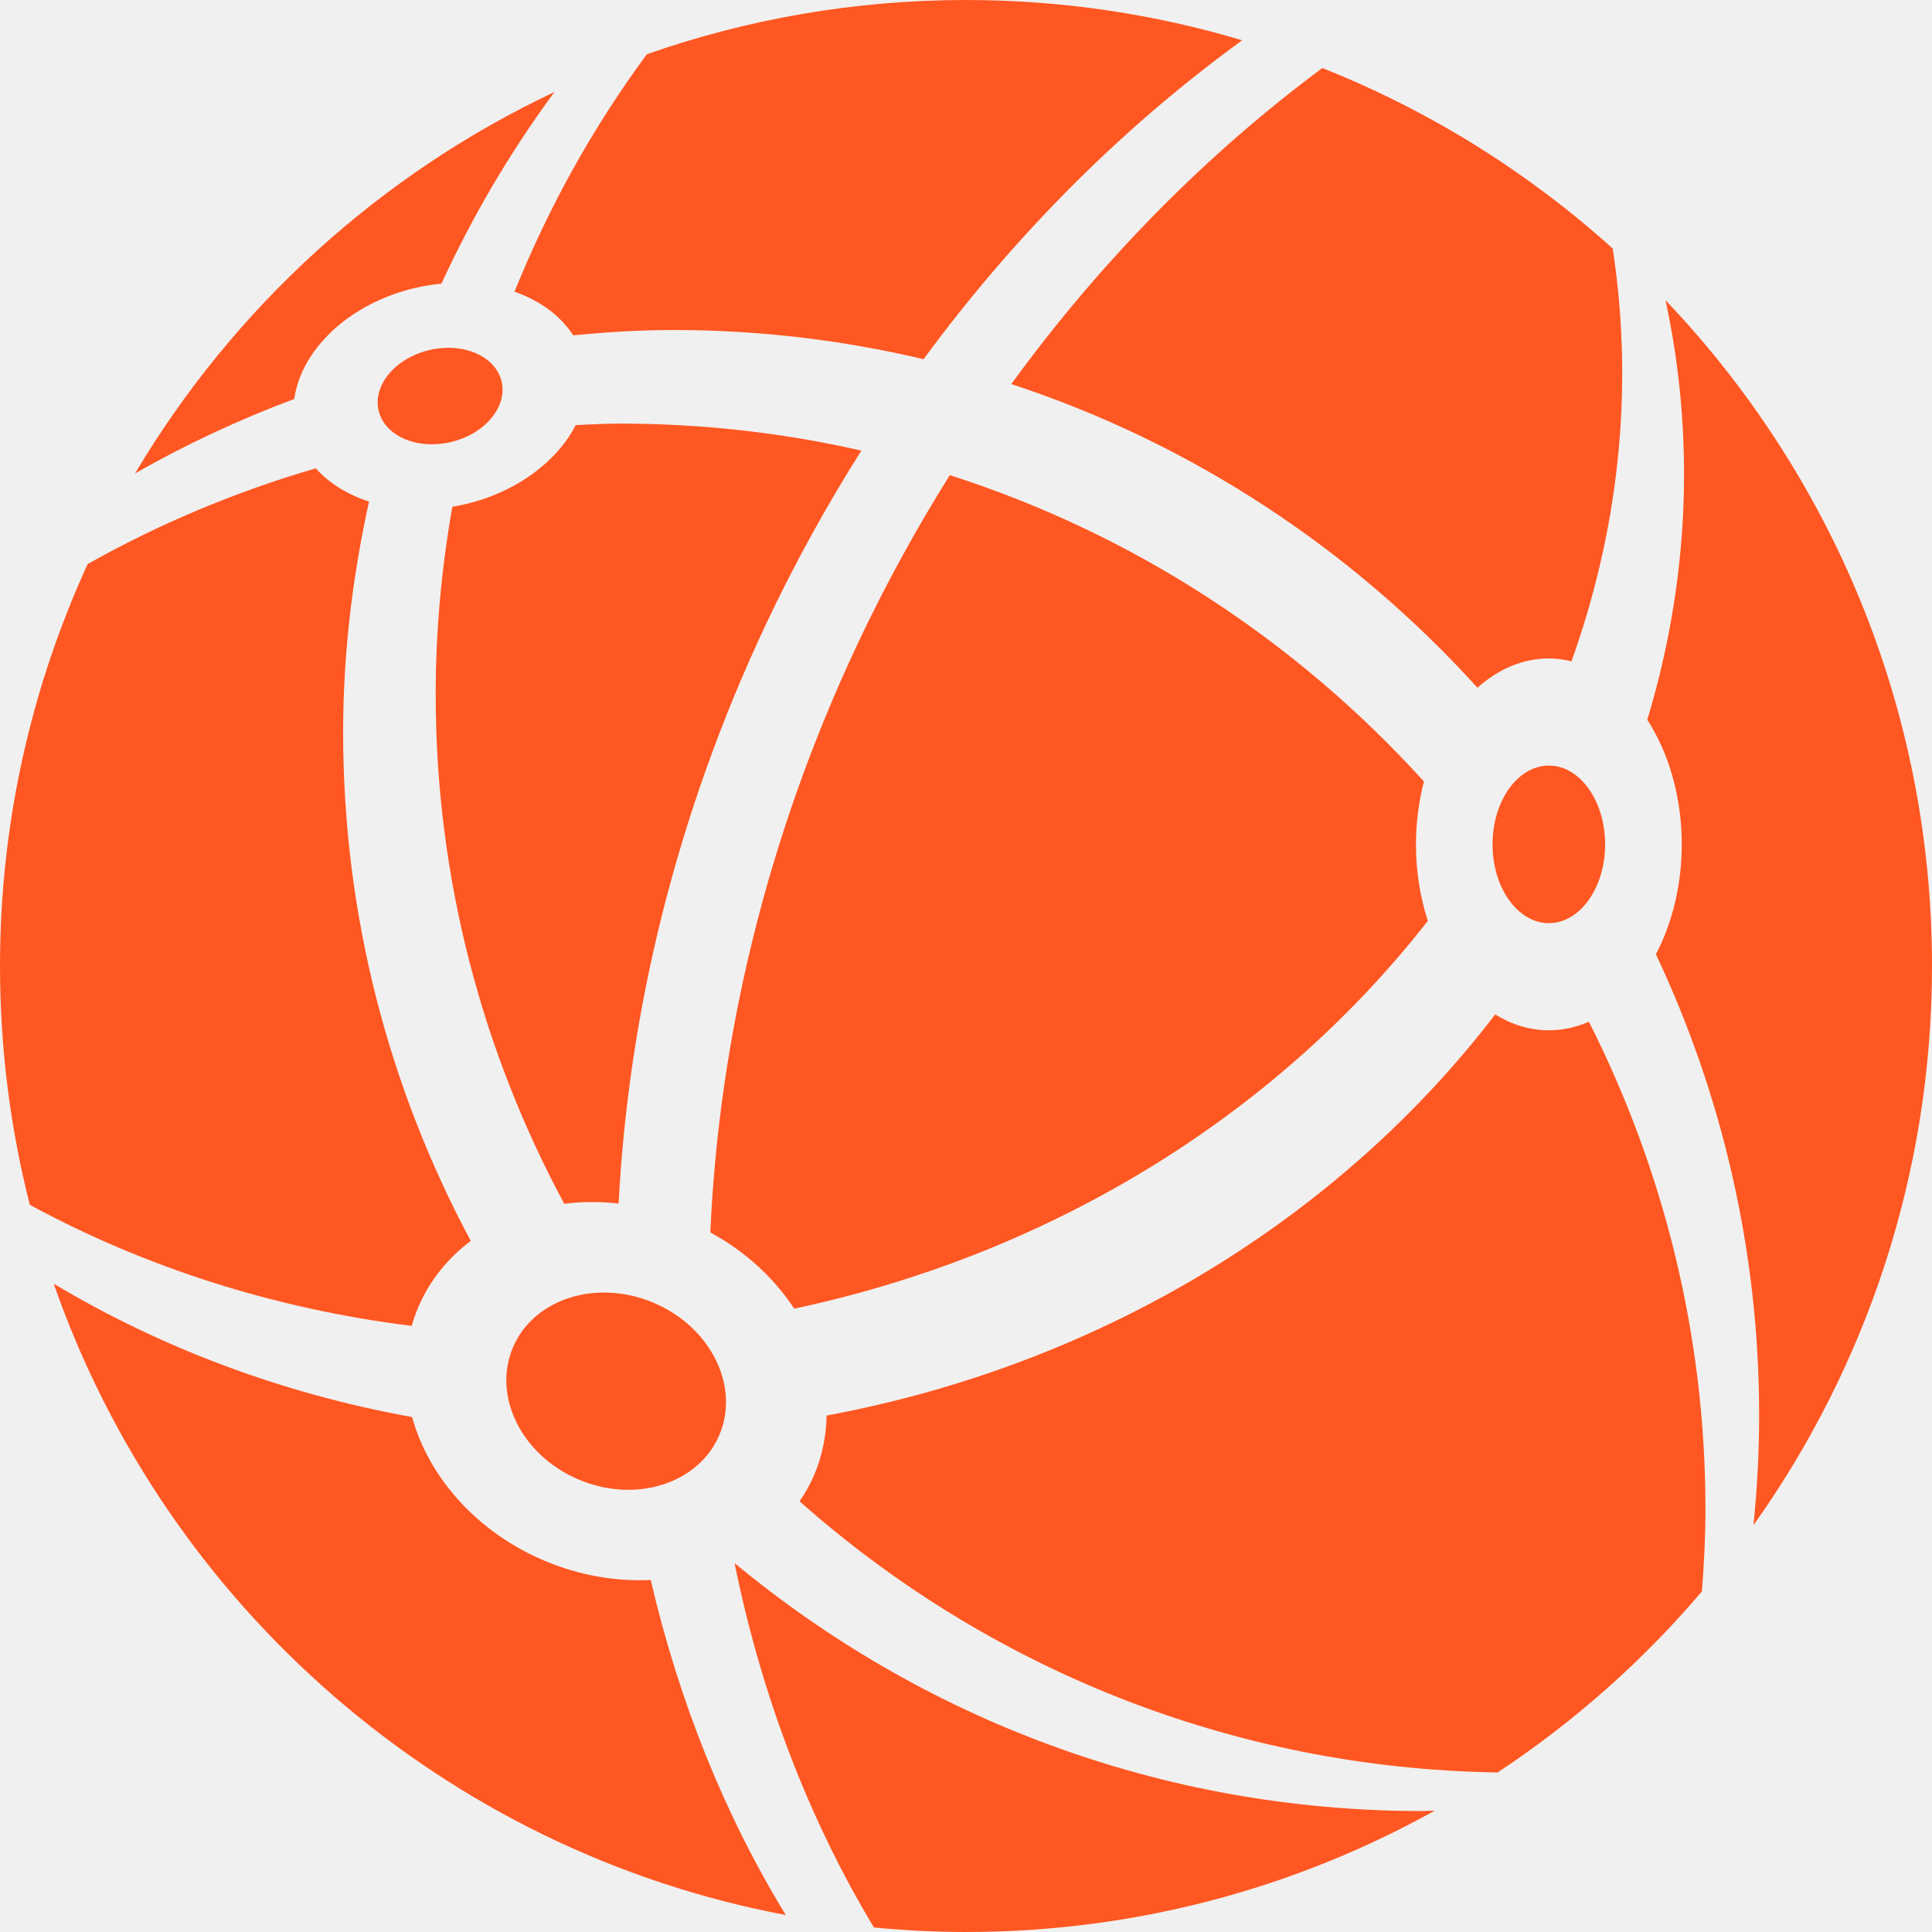
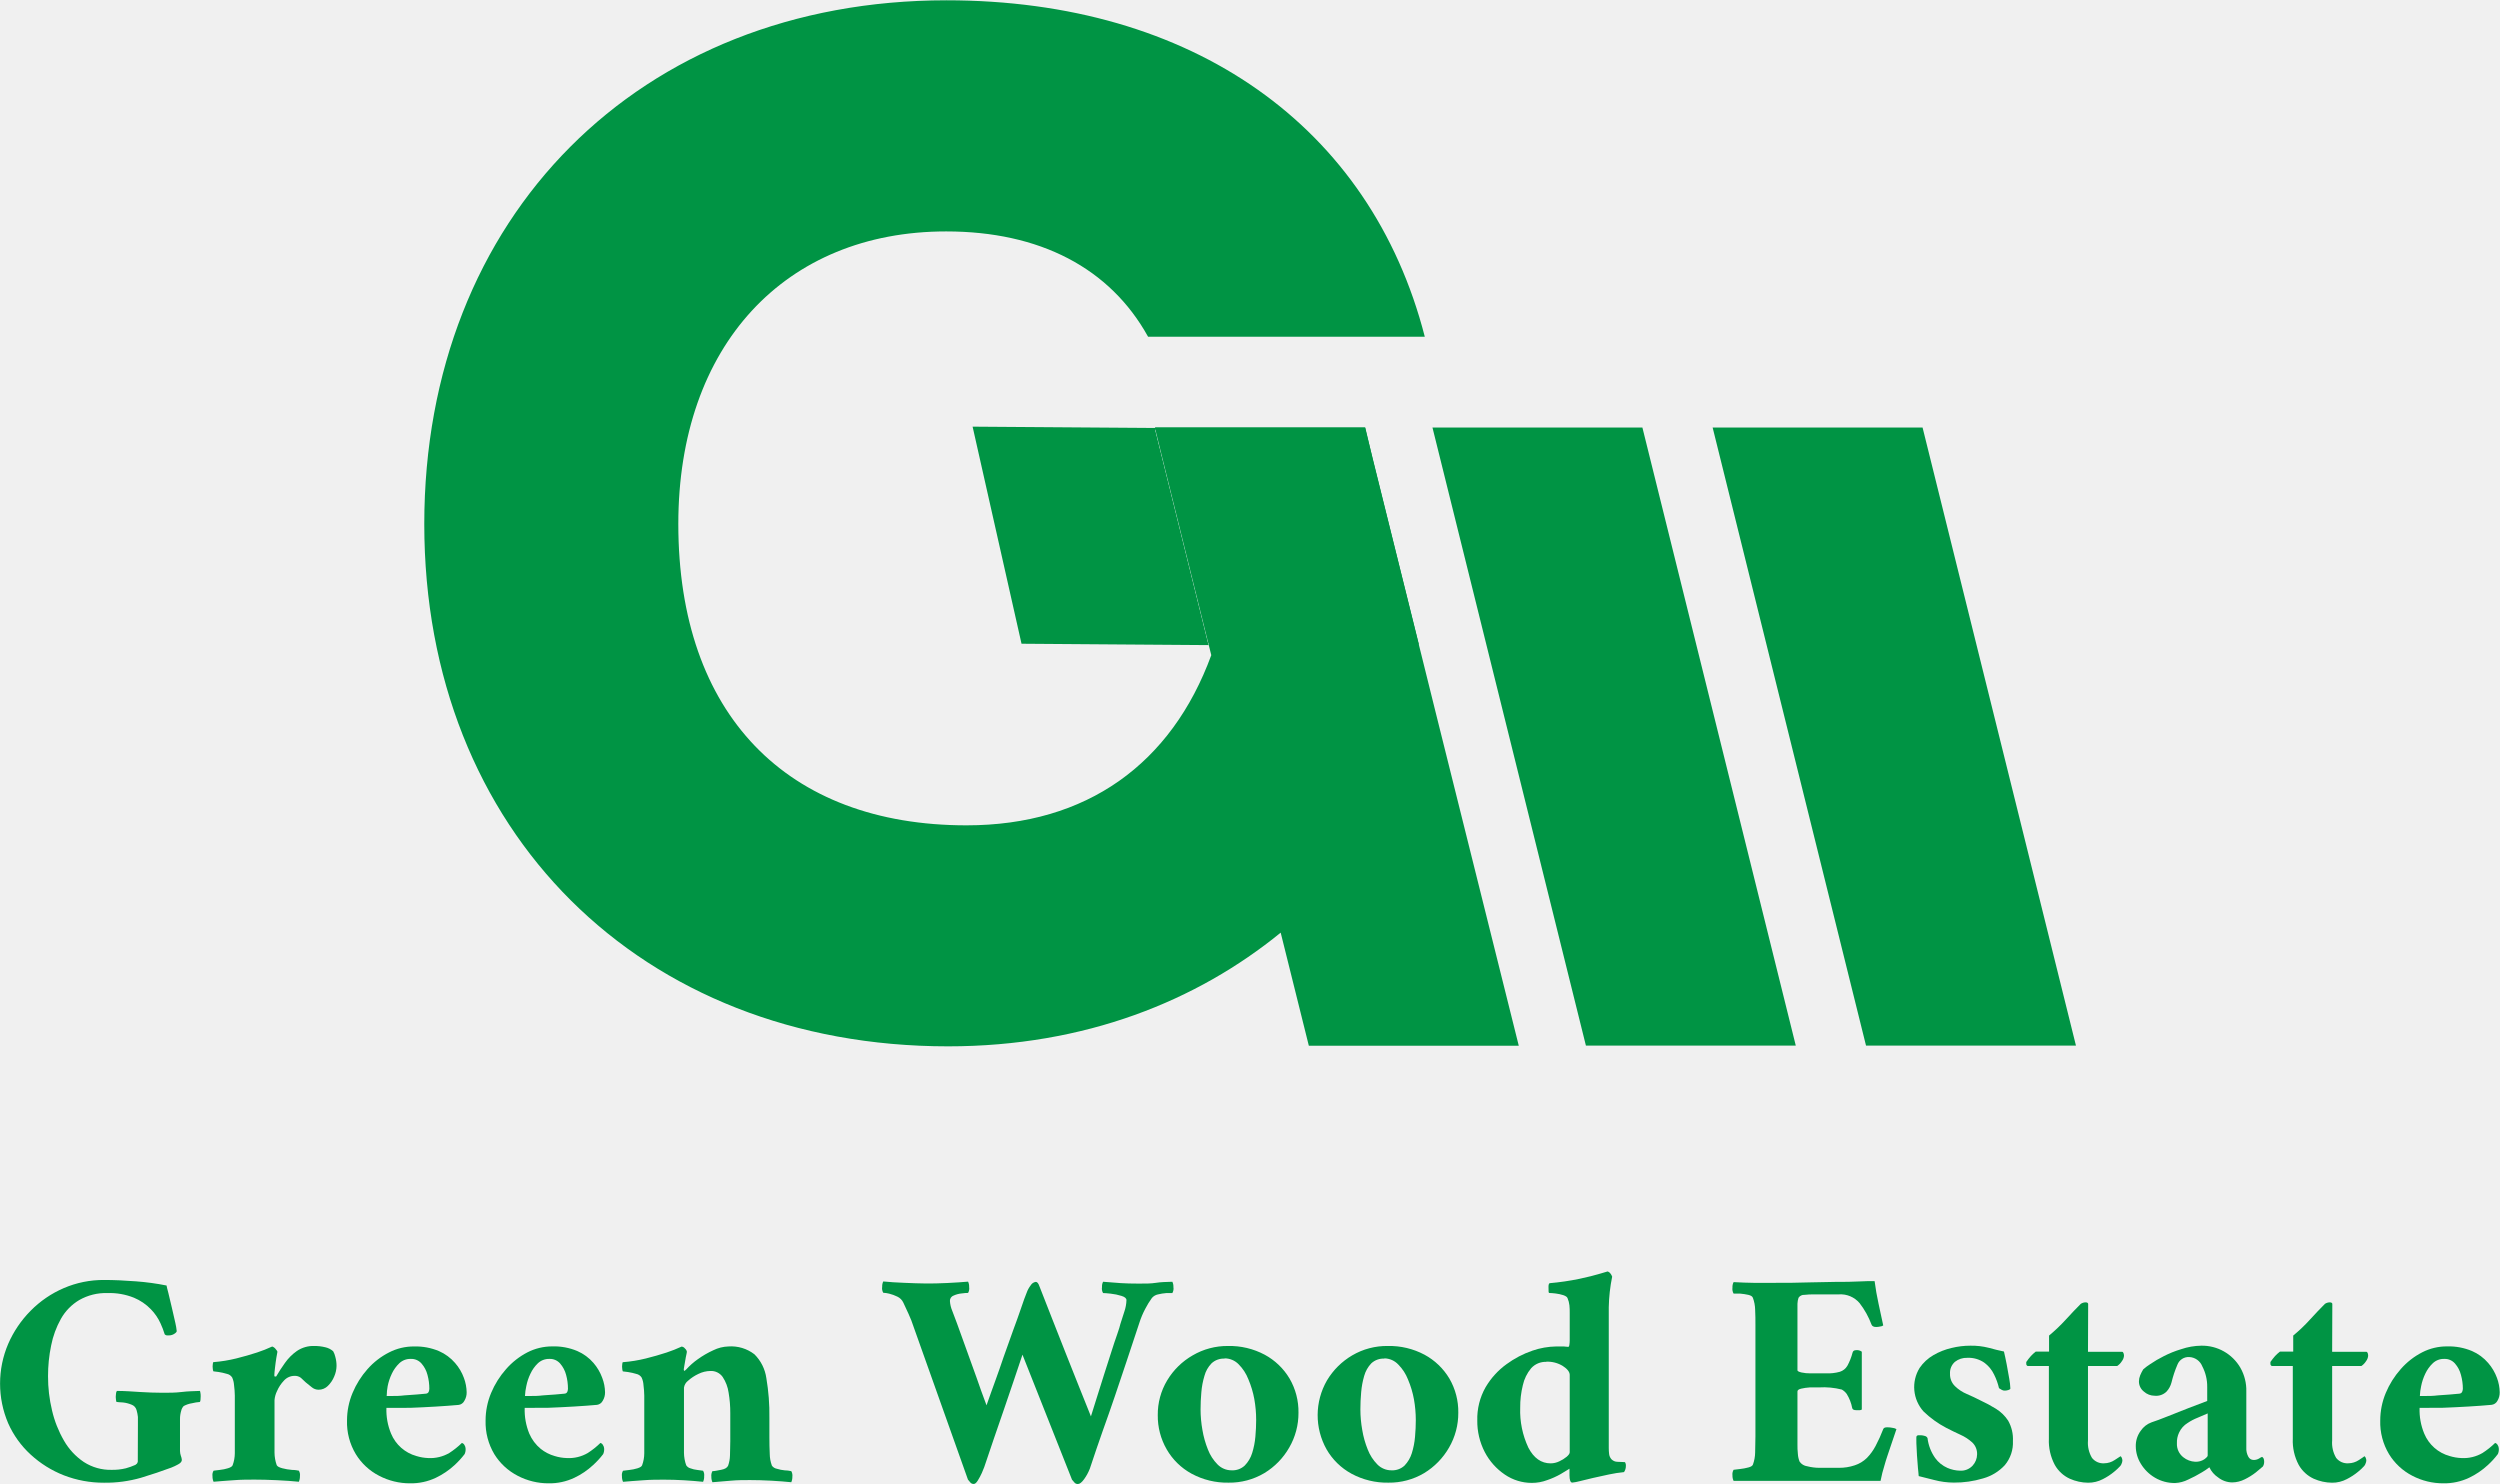
- <svg xmlns="http://www.w3.org/2000/svg" width="140" height="140" viewBox="0 0 140 140" fill="none">
-   <g clip-path="url(#clip0_109_2)">
-     <path d="M73.281 27.831C86.41 32.136 97.992 39.823 107.062 49.836C108.556 48.498 110.328 47.714 112.235 47.714C112.795 47.714 113.342 47.795 113.874 47.923C117.232 38.552 118.425 28.456 116.891 18.191C116.883 18.128 116.865 18.068 116.856 18.004C110.728 12.481 103.62 8.028 95.822 4.93C87.496 11.111 79.845 18.812 73.281 27.831Z" fill="#FF5722" />
-     <path d="M41.536 24.297C43.937 24.071 46.358 23.914 48.819 23.914C55.055 23.914 61.112 24.654 66.925 26.029C73.644 16.885 81.489 9.111 90.013 2.919C83.673 1.026 76.956 0 69.999 0C61.893 0 54.115 1.394 46.875 3.929C42.985 9.195 39.77 14.98 37.283 21.138C39.118 21.778 40.616 22.869 41.536 24.297Z" fill="#FF5722" />
-     <path d="M33.758 36.525C33.43 36.603 33.104 36.666 32.78 36.719C32.001 41.136 31.571 45.673 31.571 50.313C31.571 63.679 34.969 76.233 40.887 87.23C42.163 87.064 43.489 87.064 44.828 87.212C45.54 73.406 48.981 59.103 55.479 45.288C57.561 40.861 59.891 36.652 62.419 32.653C56.794 31.371 50.939 30.695 44.923 30.695C43.847 30.695 42.784 30.756 41.718 30.804C40.376 33.421 37.468 35.642 33.758 36.525Z" fill="#FF5722" />
-     <path d="M68.825 34.431C66.4 38.309 64.155 42.38 62.144 46.658C55.531 60.716 52.095 75.274 51.473 89.304C54.038 90.698 56.103 92.628 57.554 94.83C76.67 90.758 92.769 80.435 103.466 66.731C102.918 65.039 102.606 63.166 102.606 61.188C102.606 59.586 102.818 58.054 103.182 56.63C93.978 46.468 82.192 38.703 68.825 34.431Z" fill="#FF5722" />
-     <path d="M30.303 94.738C31.132 92.778 32.464 91.164 34.114 89.921C28.227 78.942 24.864 66.407 24.864 53.077C24.864 47.324 25.552 41.74 26.741 36.345C25.178 35.841 23.845 35.016 22.883 33.936C17.07 35.635 11.525 37.958 6.352 40.873C2.286 49.744 0 59.604 0 70.001C0 75.976 0.753 81.773 2.161 87.307C10.484 91.821 19.869 94.846 29.834 96.079C29.963 95.628 30.116 95.18 30.303 94.738Z" fill="#FF5722" />
-     <path d="M112.235 74.659C110.851 74.659 109.536 74.245 108.348 73.508C97.267 87.986 80.201 98.794 59.901 102.574C59.87 104.028 59.59 105.479 59.003 106.87C58.712 107.555 58.347 108.19 57.943 108.794C71.453 120.769 89.117 128.143 108.521 128.439C114.059 124.782 119.043 120.358 123.326 115.321C123.478 113.35 123.584 111.366 123.584 109.355C123.584 96.638 120.503 84.663 115.138 74.037C114.221 74.439 113.246 74.659 112.235 74.659Z" fill="#FF5722" />
-     <path d="M53.229 113.268C55.171 122.836 58.576 131.772 63.328 139.674C65.526 139.88 67.748 140 70.001 140C82.332 140 93.908 136.801 103.97 131.205C103.651 131.208 103.339 131.235 103.022 131.235C84.087 131.233 66.749 124.474 53.229 113.268Z" fill="#FF5722" />
-     <path d="M39.46 113.097C34.519 111.01 31.068 107.032 29.861 102.687C20.459 100.985 11.661 97.671 3.893 93.023C12.027 116.379 32.179 134.097 56.942 138.772C52.48 131.475 49.199 123.265 47.153 114.489C44.652 114.611 42.015 114.177 39.46 113.097Z" fill="#FF5722" />
-     <path d="M30.032 20.877C30.689 20.72 31.343 20.618 31.988 20.555C34.253 15.632 36.994 10.975 40.184 6.662C27.499 12.644 16.906 22.321 9.786 34.309C13.455 32.207 17.317 30.409 21.325 28.909C21.817 25.351 25.266 22.012 30.032 20.877Z" fill="#FF5722" />
-     <path d="M140 70.001C140 51.293 132.647 34.313 120.691 21.755C120.954 22.987 121.185 24.233 121.374 25.495C122.74 34.646 121.936 43.665 119.368 52.157C120.914 54.547 121.865 57.709 121.865 61.188C121.865 64.168 121.166 66.915 119.993 69.146C124.772 79.295 127.475 90.614 127.475 102.576C127.475 105.259 127.326 107.904 127.063 110.52C135.197 99.081 140 85.106 140 70.001Z" fill="#FF5722" />
-     <path d="M41.941 107.218C46.073 108.965 50.636 107.512 52.132 103.973C53.628 100.434 51.491 96.149 47.358 94.402C43.226 92.655 38.663 94.108 37.167 97.647C35.671 101.186 37.808 105.471 41.941 107.218Z" fill="#FF5722" />
-     <path d="M112.235 66.895C114.487 66.895 116.313 64.339 116.313 61.186C116.313 58.033 114.487 55.477 112.235 55.477C109.982 55.477 108.156 58.033 108.156 61.186C108.156 64.339 109.982 66.895 112.235 66.895Z" fill="#FF5722" />
-     <path d="M32.686 32.029C35.146 31.442 36.785 29.476 36.346 27.637C35.908 25.799 33.559 24.784 31.099 25.37C28.639 25.956 27 27.922 27.438 29.761C27.877 31.6 30.226 32.615 32.686 32.029Z" fill="#FF5722" />
-   </g>
+ <svg xmlns="http://www.w3.org/2000/svg" id="Layer_1" data-name="Layer 1" viewBox="0 0 420.01 249.3">
  <defs>
-     <clipPath id="clip0_109_2">
-       <rect width="140" height="140" fill="white" />
-     </clipPath>
+     <style>.cls-1{fill:#009444;}</style>
  </defs>
+   <polygon class="cls-1" points="348.77 175.67 313.5 175.67 287.73 71.83 323 71.83 348.77 175.67" />
+   <polygon class="cls-1" points="301.7 175.67 266.44 175.67 240.66 71.83 275.93 71.83 301.7 175.67" />
+   <polygon class="cls-1" points="229.41 72.16 229.33 71.83 194.06 71.83 194.08 71.9 163.4 71.68 171.62 108.15 203.04 108.38 194.06 72.18 194.15 72.18 203.04 108.03 238.29 108.29 238.38 108.29 229.41 72.16" />
+   <path class="cls-1" d="M329.81,423.41,327,412.08,319.27,381,318,375.62H282.68L284,381l7.66,30.87,0,.1.47,1.89c-6.69,18.25-20.92,28.59-41.12,28.59-30.23,0-48.42-18.68-48.42-50.63,0-30,17.94-49.15,45-49.15,15.73,0,27.53,6.15,33.92,17.69H328c-9.09-35.39-39.07-56.52-80.37-56.52-51.6,0-87.72,36.37-87.72,88s36.37,87.74,88,87.74c23.07,0,41.84-7.66,55.88-19.1l4.73,19h35.27Z" transform="translate(-88.63 -303.79)" />
+   <path class="cls-1" d="M111.8,543.27v-.37c0-.41,0-.76,0-1.06a6.47,6.47,0,0,0-.23-1.16,1.34,1.34,0,0,0-.86-.91,5.11,5.11,0,0,0-1.42-.36c-.48,0-.83-.08-1-.08s-.12-.13-.18-.41a2.86,2.86,0,0,1,0-.88,1.09,1.09,0,0,1,.15-.57c1.31,0,2.61.1,3.88.18s2.55.13,3.83.13c1.07,0,2.13,0,3.18-.13s2.08-.14,3.08-.18a3.23,3.23,0,0,1,.1,1.19c0,.45-.08.67-.15.67a7.87,7.87,0,0,0-1.29.21,4.37,4.37,0,0,0-1.4.47,1.7,1.7,0,0,0-.42.8,4.73,4.73,0,0,0-.2,1.37v5.38a2.76,2.76,0,0,0,.15.83,2.26,2.26,0,0,1,.16.67c0,.28-.21.53-.62.75a9.42,9.42,0,0,1-1.14.54q-2.39.89-5.1,1.71a21.41,21.41,0,0,1-6.23.83,18.41,18.41,0,0,1-6.73-1.24,17.81,17.81,0,0,1-5.56-3.47A15.79,15.79,0,0,1,90,542.9a17,17,0,0,1,0-13.32A18.15,18.15,0,0,1,93.78,524a17.46,17.46,0,0,1,5.56-3.8,16.86,16.86,0,0,1,6.77-1.37c1.66,0,3.45.08,5.38.23a42.35,42.35,0,0,1,5.12.7c0,.14.14.58.32,1.32s.37,1.57.59,2.48.41,1.74.57,2.49a10.53,10.53,0,0,1,.23,1.37c0,.13-.14.29-.41.46a1.58,1.58,0,0,1-.88.26,2.38,2.38,0,0,1-.39,0,.54.54,0,0,1-.34-.18,14.4,14.4,0,0,0-.72-1.88,8.39,8.39,0,0,0-1.6-2.33,8.49,8.49,0,0,0-2.85-1.94,11,11,0,0,0-4.45-.78,9,9,0,0,0-4.73,1.17,8.54,8.54,0,0,0-3.08,3.15,15.06,15.06,0,0,0-1.65,4.5A25.06,25.06,0,0,0,96.7,535a24.3,24.3,0,0,0,.67,5.74,18.35,18.35,0,0,0,2,5.07,10.74,10.74,0,0,0,3.34,3.6,8.24,8.24,0,0,0,4.68,1.32,9.23,9.23,0,0,0,2.38-.26,11.24,11.24,0,0,0,1.6-.57,2.15,2.15,0,0,0,.28-.23.7.7,0,0,0,.13-.5Z" transform="translate(-88.63 -303.79)" />
+   <path class="cls-1" d="M141.45,529.92a7.43,7.43,0,0,1,1.81.21,3,3,0,0,1,1.34.67,3.31,3.31,0,0,1,.36.93,5.53,5.53,0,0,1,.21,1.55,4.57,4.57,0,0,1-.39,1.76,4.62,4.62,0,0,1-1.06,1.58,2.17,2.17,0,0,1-1.55.65,1.79,1.79,0,0,1-1.19-.44c-.35-.3-.67-.56-1-.81l-.8-.75a1.61,1.61,0,0,0-1.07-.33,2.37,2.37,0,0,0-1.78.8,5.91,5.91,0,0,0-1.16,1.76,4.12,4.12,0,0,0-.42,1.52v6.16c0,.93,0,1.83,0,2.69a6.46,6.46,0,0,0,.37,2.07c.1.21.41.38.93.52a9.24,9.24,0,0,0,1.63.28c.57,0,.95.1,1.16.13a1.41,1.41,0,0,1,.18.93,2.2,2.2,0,0,1-.18.93c-1-.1-2.18-.19-3.65-.26s-2.73-.1-3.8-.1-2.23,0-3.49.1-2.39.16-3.39.26a2.2,2.2,0,0,1-.18-.93,1.41,1.41,0,0,1,.18-.93l1.06-.13a7.09,7.09,0,0,0,1.37-.28c.45-.14.71-.31.78-.52a5.87,5.87,0,0,0,.36-2c0-.79,0-1.72,0-2.79v-5.79c0-.18,0-.55,0-1.12s-.06-1.15-.13-1.75a3.78,3.78,0,0,0-.31-1.27,1.38,1.38,0,0,0-.91-.62,10,10,0,0,0-1.37-.31,7.86,7.86,0,0,0-.88-.11,1.16,1.16,0,0,1-.1-.44,2.36,2.36,0,0,1,0-.75q0-.36.15-.36a23.64,23.64,0,0,0,3.81-.62c1.25-.31,2.42-.65,3.49-1a23.13,23.13,0,0,0,2.53-1,1.18,1.18,0,0,1,.57.41c.21.25.31.4.31.47s-.09.48-.18,1-.16,1.12-.23,1.7-.11,1-.11,1.24.05.21.13.21a.26.26,0,0,0,.18,0c.42-.73.91-1.48,1.48-2.28a8.2,8.2,0,0,1,2-2A4.92,4.92,0,0,1,141.45,529.92Z" transform="translate(-88.63 -303.79)" />
+   <path class="cls-1" d="M153.55,540.32a10.3,10.3,0,0,0,.78,4.32,6.48,6.48,0,0,0,4.26,3.77,7.75,7.75,0,0,0,2,.34,6.35,6.35,0,0,0,3.52-.85,13.65,13.65,0,0,0,2.12-1.69.7.7,0,0,1,.44.37,1.11,1.11,0,0,1,.18.57,1.88,1.88,0,0,1-.16.93,14,14,0,0,1-1.7,1.86,12.7,12.7,0,0,1-3.13,2.12,9.66,9.66,0,0,1-4.32.93,11.08,11.08,0,0,1-5.23-1.27,9.91,9.91,0,0,1-3.9-3.62,10.38,10.38,0,0,1-1.48-5.66,12,12,0,0,1,.93-4.63,14.36,14.36,0,0,1,2.51-4A12.15,12.15,0,0,1,154,531a9,9,0,0,1,4.19-1,10.08,10.08,0,0,1,4.19.78,7.59,7.59,0,0,1,2.71,2,7.94,7.94,0,0,1,1.48,2.51,7.28,7.28,0,0,1,.46,2.41,2.63,2.63,0,0,1-.39,1.44,1.25,1.25,0,0,1-.95.68c-1.14.1-2.42.2-3.83.28s-2.85.16-4.29.21Zm0-2,1,0c.57,0,1.23,0,2-.1l2.09-.15,1.45-.13c.31,0,.5-.15.57-.34a1.42,1.42,0,0,0,.1-.49,8.72,8.72,0,0,0-.31-2.33,4.62,4.62,0,0,0-1-1.91,2.27,2.27,0,0,0-1.81-.78,2.68,2.68,0,0,0-1.91.72,5.84,5.84,0,0,0-1.27,1.76,8.79,8.79,0,0,0-.7,2.1A9.23,9.23,0,0,0,153.6,538.3Z" transform="translate(-88.63 -303.79)" />
+   <path class="cls-1" d="M176.78,540.32a10.47,10.47,0,0,0,.77,4.32,6.76,6.76,0,0,0,1.92,2.56,6.68,6.68,0,0,0,2.35,1.21,7.69,7.69,0,0,0,2.05.34,6.29,6.29,0,0,0,3.51-.85,13.19,13.19,0,0,0,2.12-1.69.68.68,0,0,1,.44.37,1.13,1.13,0,0,1,.19.57,2,2,0,0,1-.16.93,13.52,13.52,0,0,1-1.71,1.86,12.33,12.33,0,0,1-3.13,2.12,9.66,9.66,0,0,1-4.32.93,11.06,11.06,0,0,1-5.22-1.27,10,10,0,0,1-3.91-3.62,10.46,10.46,0,0,1-1.47-5.66,12,12,0,0,1,.93-4.63,14.36,14.36,0,0,1,2.51-4,12.24,12.24,0,0,1,3.59-2.82,9.1,9.1,0,0,1,4.19-1,10,10,0,0,1,4.19.78,7.54,7.54,0,0,1,2.72,2,8.09,8.09,0,0,1,1.47,2.51,7.07,7.07,0,0,1,.47,2.41,2.63,2.63,0,0,1-.39,1.44,1.28,1.28,0,0,1-.95.68c-1.14.1-2.42.2-3.83.28s-2.85.16-4.3.21Zm.05-2,1,0c.57,0,1.22,0,2-.1l2.1-.15,1.45-.13c.31,0,.5-.15.57-.34a1.42,1.42,0,0,0,.1-.49,8.72,8.72,0,0,0-.31-2.33,4.74,4.74,0,0,0-1-1.91,2.28,2.28,0,0,0-1.81-.78,2.73,2.73,0,0,0-1.92.72,5.81,5.81,0,0,0-1.26,1.76,8.37,8.37,0,0,0-.7,2.1A9.23,9.23,0,0,0,176.83,538.3Z" transform="translate(-88.63 -303.79)" />
+   <path class="cls-1" d="M211,530a6.39,6.39,0,0,1,4.38,1.32,7,7,0,0,1,2,4,36.31,36.31,0,0,1,.51,6.65v3.26q0,1.61.06,2.79a5.87,5.87,0,0,0,.36,2,1.28,1.28,0,0,0,.8.52,6.68,6.68,0,0,0,1.4.28c.5,0,.85.1,1.06.13a1.48,1.48,0,0,1,.18.93,2.2,2.2,0,0,1-.18.93c-1-.1-2.1-.19-3.39-.26s-2.48-.1-3.54-.1-2.14,0-3.21.1-2.11.16-3.11.26a2.2,2.2,0,0,1-.18-.93,1.55,1.55,0,0,1,.18-.93c.35,0,.84-.11,1.48-.23s1-.35,1.16-.7a5.56,5.56,0,0,0,.31-1.71c0-.69.05-1.48.05-2.38V541.2a19.89,19.89,0,0,0-.28-3.44,6.37,6.37,0,0,0-1-2.64,2.39,2.39,0,0,0-2.07-1,4.68,4.68,0,0,0-2,.49,7,7,0,0,0-1.73,1.14,1.78,1.78,0,0,0-.7,1.16v8.28c0,.93,0,1.83,0,2.69a6.46,6.46,0,0,0,.37,2.07,1.18,1.18,0,0,0,.7.52,4.72,4.72,0,0,0,1.19.28l.95.13a1.41,1.41,0,0,1,.18.93,1.93,1.93,0,0,1-.18.93c-1-.1-2-.19-3.21-.26s-2.29-.1-3.36-.1-2.23,0-3.49.1-2.39.16-3.39.26a2.2,2.2,0,0,1-.18-.93,1.41,1.41,0,0,1,.18-.93l1.06-.13a7.09,7.09,0,0,0,1.37-.28c.45-.14.71-.31.78-.52a5.87,5.87,0,0,0,.36-2c0-.79,0-1.72,0-2.79v-5.79c0-.18,0-.55,0-1.12s-.06-1.15-.13-1.75a3.55,3.55,0,0,0-.31-1.27,1.38,1.38,0,0,0-.91-.62,10,10,0,0,0-1.37-.31,7.86,7.86,0,0,0-.88-.11,1.16,1.16,0,0,1-.1-.44,2.36,2.36,0,0,1,0-.75q0-.36.15-.36a23.64,23.64,0,0,0,3.81-.62c1.25-.31,2.42-.65,3.49-1a23.13,23.13,0,0,0,2.53-1,.84.84,0,0,1,.57.34.9.9,0,0,1,.31.54c0,.14-.09.44-.18.91s-.16.9-.23,1.32-.11.63-.11.67a.49.49,0,0,0,.06.31c.07,0,.19-.09.36-.26a11.81,11.81,0,0,1,1.94-1.71,15.46,15.46,0,0,1,2.59-1.5A6.19,6.19,0,0,1,211,530Z" transform="translate(-88.63 -303.79)" />
+   <path class="cls-1" d="M244.13,519.42c1.07,0,2.29,0,3.65-.08s2.52-.13,3.49-.23a1.9,1.9,0,0,1,.18.9,1.48,1.48,0,0,1-.18,1c-.21,0-.56,0-1.06.08a4.25,4.25,0,0,0-1.37.36.93.93,0,0,0-.62.9,5,5,0,0,0,.39,1.66c.25.69.52,1.4.8,2.12q.83,2.32,1.71,4.74c.58,1.6,1.12,3.08,1.6,4.44s1,2.89,1.65,4.58c.56-1.52,1-2.89,1.48-4.14s.9-2.59,1.42-4.06l1.55-4.34c.52-1.43,1-2.71,1.37-3.83s.7-2,.91-2.51a4.46,4.46,0,0,1,.7-1.29,1.17,1.17,0,0,1,.85-.57c.24,0,.45.26.62.77.66,1.69,1.37,3.52,2.15,5.49l2.3,5.84q1.14,2.89,2.1,5.28t2.09,5.22c.42-1.34.79-2.56,1.14-3.64s.71-2.26,1.11-3.52.79-2.47,1.17-3.65.7-2.18,1-3,.45-1.41.52-1.69c.2-.65.43-1.35.67-2.09a6.44,6.44,0,0,0,.36-1.94c0-.31-.28-.55-.85-.72a9.47,9.47,0,0,0-1.79-.37c-.62-.07-1.05-.1-1.29-.1a1.48,1.48,0,0,1-.18-1,1.78,1.78,0,0,1,.18-.9c1.21.1,2.21.18,3,.23s1.8.08,3,.08,2.06,0,2.87-.13,1.73-.15,2.77-.18a1.9,1.9,0,0,1,.18.9,1.48,1.48,0,0,1-.18,1c-.21,0-.55,0-1,0a9,9,0,0,0-1.44.23,1.81,1.81,0,0,0-1,.6,14.18,14.18,0,0,0-1.11,1.81,14.37,14.37,0,0,0-1,2.38c-.79,2.38-1.52,4.56-2.17,6.54s-1.3,3.91-1.94,5.77-1.29,3.77-2,5.72-1.4,4.09-2.2,6.44a8.1,8.1,0,0,1-.95,1.76c-.4.55-.75.83-1.06.83a.72.72,0,0,1-.57-.24c-.14-.15-.28-.32-.42-.49l-8.32-21c-.56,1.66-1.07,3.17-1.53,4.55s-1,2.9-1.55,4.55l-1.74,5.05c-.58,1.71-1.12,3.28-1.6,4.73l-.41,1a10.78,10.78,0,0,1-.68,1.27c-.24.38-.46.57-.67.57a.72.72,0,0,1-.57-.24c-.14-.15-.27-.32-.41-.49l-9.11-25.61a19,19,0,0,0-.88-2.25l-.87-1.88a2.07,2.07,0,0,0-1-1,6.93,6.93,0,0,0-1.37-.5,5.21,5.21,0,0,0-1-.15,1.48,1.48,0,0,1-.18-1,1.9,1.9,0,0,1,.18-.9c1,.1,2.18.18,3.54.23S243.06,519.42,244.13,519.42Z" transform="translate(-88.63 -303.79)" />
+   <path class="cls-1" d="M294.93,529.92a12.55,12.55,0,0,1,6.18,1.47,10.87,10.87,0,0,1,4.17,4,11.08,11.08,0,0,1,1.5,5.75,11.52,11.52,0,0,1-1.55,5.84,11.91,11.91,0,0,1-4.19,4.3,11.41,11.41,0,0,1-6,1.6,12.52,12.52,0,0,1-6.21-1.5,10.77,10.77,0,0,1-4.19-4.09,11.23,11.23,0,0,1-1.5-5.74,11.11,11.11,0,0,1,1.58-5.85A11.88,11.88,0,0,1,289,531.5,11.51,11.51,0,0,1,294.93,529.92Zm-.57,2.12a3,3,0,0,0-2.19.8,4.8,4.8,0,0,0-1.19,2.1,13.21,13.21,0,0,0-.52,2.77c-.09,1-.13,1.94-.13,2.87a19.8,19.8,0,0,0,.31,3.44,15.92,15.92,0,0,0,.93,3.31,7.28,7.28,0,0,0,1.6,2.48,3.29,3.29,0,0,0,2.38,1,3,3,0,0,0,2.2-.8A5.18,5.18,0,0,0,299,547.9a12.89,12.89,0,0,0,.54-2.75c.09-1,.13-1.92.13-2.82a20.1,20.1,0,0,0-.31-3.49,15.7,15.7,0,0,0-1-3.33,7.33,7.33,0,0,0-1.63-2.51A3.27,3.27,0,0,0,294.36,532Z" transform="translate(-88.63 -303.79)" />
+   <path class="cls-1" d="M321.78,529.92a12.55,12.55,0,0,1,6.18,1.47,10.87,10.87,0,0,1,4.17,4,11.08,11.08,0,0,1,1.5,5.75,11.52,11.52,0,0,1-1.55,5.84,12,12,0,0,1-4.19,4.3,11.42,11.42,0,0,1-6,1.6,12.51,12.51,0,0,1-6.2-1.5,10.77,10.77,0,0,1-4.19-4.09,11.71,11.71,0,0,1,.07-11.59,12,12,0,0,1,4.25-4.21A11.48,11.48,0,0,1,321.78,529.92Zm-.57,2.12a3,3,0,0,0-2.2.8,5,5,0,0,0-1.19,2.1,13.89,13.89,0,0,0-.51,2.77c-.09,1-.13,1.94-.13,2.87a19.8,19.8,0,0,0,.31,3.44,15.33,15.33,0,0,0,.93,3.31,7.28,7.28,0,0,0,1.6,2.48,3.29,3.29,0,0,0,2.38,1,3,3,0,0,0,2.2-.8,5.29,5.29,0,0,0,1.22-2.07,12.89,12.89,0,0,0,.54-2.75c.09-1,.13-1.92.13-2.82a20.1,20.1,0,0,0-.31-3.49,15.7,15.7,0,0,0-1-3.33,7.33,7.33,0,0,0-1.63-2.51A3.27,3.27,0,0,0,321.21,532Z" transform="translate(-88.63 -303.79)" />
+   <path class="cls-1" d="M350.08,530c.55,0,1,0,1.27,0a6.88,6.88,0,0,1,.75.07c.1,0,.17-.13.2-.41a5,5,0,0,0,.05-.72v-4.61a11.3,11.3,0,0,0-.05-1.24,4.28,4.28,0,0,0-.31-1.19c-.07-.21-.31-.38-.72-.52a7,7,0,0,0-1.3-.28c-.44-.05-.77-.08-1-.08s-.16-.25-.18-.75,0-.8.18-.9a43,43,0,0,0,5-.73c1.44-.31,2.57-.59,3.42-.85s1.28-.39,1.32-.39a.93.93,0,0,1,.49.36,1.58,1.58,0,0,1,.28.52,28.14,28.14,0,0,0-.57,5.12v23.69a8.22,8.22,0,0,0,.06,1,1.58,1.58,0,0,0,.41.88,1.43,1.43,0,0,0,1,.41c.49,0,.87.05,1.14.05h.11a1.06,1.06,0,0,1,.15.68,1.72,1.72,0,0,1-.31,1,22.83,22.83,0,0,0-2.51.39l-2.69.59-2.27.55a7.78,7.78,0,0,1-1.22.23c-.31,0-.47-.42-.47-1.24v-.78a.93.93,0,0,0,0-.23c0-.09-.06-.1-.13,0-.28.18-.73.45-1.37.83a13.26,13.26,0,0,1-2.23,1,7.26,7.26,0,0,1-2.61.47,8,8,0,0,1-4.53-1.4,10.33,10.33,0,0,1-3.36-3.77,11.24,11.24,0,0,1-1.26-5.33,10.7,10.7,0,0,1,1.39-5.56,12.75,12.75,0,0,1,3.52-3.88,16.2,16.2,0,0,1,4.37-2.28A12.75,12.75,0,0,1,350.08,530Zm-1.66,2.59a3.25,3.25,0,0,0-2.56,1.08,6.68,6.68,0,0,0-1.39,2.85,15.19,15.19,0,0,0-.44,3.78A14.56,14.56,0,0,0,345.4,547q1.37,2.64,3.75,2.64a3.37,3.37,0,0,0,1.45-.34,5.56,5.56,0,0,0,1.24-.77q.51-.44.51-.75v-13c0-.48-.38-1-1.16-1.5A4.92,4.92,0,0,0,348.42,532.56Z" transform="translate(-88.63 -303.79)" />
+   <path class="cls-1" d="M387.12,519.31c.41,0,1.14,0,2.2,0l3.62-.08,4.16-.08c1.42,0,2.7,0,3.86-.07s2-.06,2.61-.06c.17,1.28.39,2.56.67,3.83s.54,2.49.78,3.62a1.09,1.09,0,0,1-.52.18,3.22,3.22,0,0,1-.67.08c-.42,0-.68-.14-.78-.41a13.82,13.82,0,0,0-2-3.6,4.19,4.19,0,0,0-3.49-1.47h-4.19a13.36,13.36,0,0,0-1.58.08,1.1,1.1,0,0,0-1,.49,3.53,3.53,0,0,0-.18,1c0,.42,0,.9,0,1.45V534c0,.14.22.26.67.37a6.93,6.93,0,0,0,1.5.15h2.64a7.64,7.64,0,0,0,2.3-.26,2.25,2.25,0,0,0,1.27-1,9.8,9.8,0,0,0,.88-2.23c.06-.27.27-.41.62-.41a1.34,1.34,0,0,1,.93.26v9.72a.85.85,0,0,1-.34.11,3.5,3.5,0,0,1-.54,0c-.45,0-.69-.12-.73-.36a6.9,6.9,0,0,0-.93-2.38,2.56,2.56,0,0,0-.82-.73,12.6,12.6,0,0,0-3.83-.36c-.45,0-1,0-1.53,0a8.92,8.92,0,0,0-1.47.21c-.42.1-.62.26-.62.47v8.92c0,.5,0,1,.07,1.58a4.11,4.11,0,0,0,.29,1.29,1.85,1.85,0,0,0,1.29.78,8.42,8.42,0,0,0,2,.26h3.31a8.11,8.11,0,0,0,2.66-.42,5.25,5.25,0,0,0,2.05-1.24,8.74,8.74,0,0,0,1.45-2,25.79,25.79,0,0,0,1.29-2.84c.07-.21.29-.31.67-.31a4.61,4.61,0,0,1,.93.1,1.46,1.46,0,0,1,.62.21c-.31.9-.65,1.88-1,2.95s-.73,2.1-1,3.1a23.27,23.27,0,0,0-.67,2.64H386.68c-1.74,0-3.23,0-4.45,0l-2.35,0a2,2,0,0,1-.19-.93,1.47,1.47,0,0,1,.19-.93l1.08-.13a9.11,9.11,0,0,0,1.4-.26c.45-.12.7-.28.77-.49a6.11,6.11,0,0,0,.37-2c0-.79.05-1.72.05-2.79V526.61c0-1.11,0-2-.05-2.82a6,6,0,0,0-.37-1.94c-.07-.24-.32-.41-.77-.52a10.48,10.48,0,0,0-1.4-.21c-.48,0-.84,0-1.08,0a1.58,1.58,0,0,1-.19-1,1.84,1.84,0,0,1,.19-.93c1.13.07,2.36.11,3.67.13S386.05,519.31,387.12,519.31Z" transform="translate(-88.63 -303.79)" />
+   <path class="cls-1" d="M419.66,529.87a11.68,11.68,0,0,1,3.1.36c.86.24,1.71.45,2.54.62.13.55.29,1.27.46,2.15s.32,1.7.44,2.46a11.81,11.81,0,0,1,.18,1.6c0,.1-.11.19-.33.26a2.08,2.08,0,0,1-.6.1.93.93,0,0,1-.52-.13l-.46-.28a10.3,10.3,0,0,0-.83-2.3,5.24,5.24,0,0,0-1.66-2,4.62,4.62,0,0,0-2.84-.8,3.16,3.16,0,0,0-2.07.67,2.46,2.46,0,0,0-.83,2,2.78,2.78,0,0,0,.83,2.09,6.42,6.42,0,0,0,2,1.32c.81.35,1.58.71,2.31,1.09a24.6,24.6,0,0,1,2.58,1.39,6.59,6.59,0,0,1,2.05,2,6.32,6.32,0,0,1,.8,3.42,5.87,5.87,0,0,1-1.37,4.06,7.84,7.84,0,0,1-3.65,2.22,16.56,16.56,0,0,1-4.91.7,13.06,13.06,0,0,1-3.32-.44c-1.1-.29-2-.51-2.58-.65,0-.27-.08-.74-.13-1.39s-.11-1.36-.16-2.1-.08-1.4-.1-2,0-1,0-1.09.1-.26.29-.28l.49,0a2.32,2.32,0,0,1,.62.11.67.67,0,0,1,.47.36,7.34,7.34,0,0,0,1.29,3.36,5.07,5.07,0,0,0,2.07,1.66,5.6,5.6,0,0,0,2.12.46,2.66,2.66,0,0,0,2.1-.85,2.85,2.85,0,0,0,.75-1.89,2.64,2.64,0,0,0-.81-2,7.53,7.53,0,0,0-2-1.3c-.79-.36-1.59-.75-2.38-1.16a16.46,16.46,0,0,1-3.8-2.74,6.13,6.13,0,0,1-.67-7.32,7.14,7.14,0,0,1,2.32-2.15,11,11,0,0,1,3.06-1.21A13.4,13.4,0,0,1,419.66,529.87Z" transform="translate(-88.63 -303.79)" />
+   <path class="cls-1" d="M439.42,530.9h5.74c.1,0,.18.08.23.23a1.26,1.26,0,0,1,.08.45,1.75,1.75,0,0,1-.36.9,2.6,2.6,0,0,1-.78.8h-4.91V545.8a4.93,4.93,0,0,0,.67,2.92,2.4,2.4,0,0,0,2.07.91,3.19,3.19,0,0,0,1.73-.54c.57-.37.89-.58,1-.65a.56.56,0,0,1,.21.28,1.11,1.11,0,0,1,.1.44,1.35,1.35,0,0,1-.13.52,1.1,1.1,0,0,1-.23.41,9.41,9.41,0,0,1-1,.94,10.13,10.13,0,0,1-1.92,1.26,5.25,5.25,0,0,1-2.48.6,7.71,7.71,0,0,1-3.08-.67,5.55,5.55,0,0,1-2.51-2.31,8.57,8.57,0,0,1-1-4.42V533.28h-3.57a.37.37,0,0,1-.23-.31,2.6,2.6,0,0,1,0-.36,9.7,9.7,0,0,1,.78-1,6.65,6.65,0,0,1,.82-.75h2.23v-2.69a28.21,28.21,0,0,0,2.82-2.69c.91-1,1.75-1.88,2.51-2.64a1.5,1.5,0,0,1,.8-.25c.26,0,.4.08.44.25Z" transform="translate(-88.63 -303.79)" />
+   <path class="cls-1" d="M458.46,529.87a7.44,7.44,0,0,1,6.56,3.7,7.65,7.65,0,0,1,1,4V547a2.84,2.84,0,0,0,.34,1.53,1,1,0,0,0,.85.54,1.73,1.73,0,0,0,.93-.23,2.72,2.72,0,0,1,.52-.29c.24.11.36.38.36.83a1.52,1.52,0,0,1-.21.78c-.24.21-.64.52-1.19,1a10.67,10.67,0,0,1-1.86,1.16,4.77,4.77,0,0,1-2.12.52,3.87,3.87,0,0,1-2.35-.83,4.18,4.18,0,0,1-1.48-1.71,10,10,0,0,1-1.27.86,21.49,21.49,0,0,1-2.3,1.21,5.35,5.35,0,0,1-2.17.57,6.46,6.46,0,0,1-3.41-.9,6.75,6.75,0,0,1-2.36-2.33,5.6,5.6,0,0,1-.85-2.93,4.2,4.2,0,0,1,.83-2.61,3.71,3.71,0,0,1,1.81-1.42c.65-.21,1.55-.54,2.69-1l3.54-1.4c1.22-.48,2.27-.88,3.13-1.19V536.8a7.29,7.29,0,0,0-.83-3.47,2.46,2.46,0,0,0-2.17-1.55,2,2,0,0,0-2,1.27,18.54,18.54,0,0,0-1,3,3.55,3.55,0,0,1-.83,1.53,2.48,2.48,0,0,1-2,.7,2.71,2.71,0,0,1-1.81-.7,2.16,2.16,0,0,1-.83-1.73,2.76,2.76,0,0,1,.21-1,7,7,0,0,1,.51-1,9.21,9.21,0,0,1,1.17-.88,19.23,19.23,0,0,1,2.25-1.32,17.13,17.13,0,0,1,2.95-1.19A10.92,10.92,0,0,1,458.46,529.87Zm-1,19.5a2.54,2.54,0,0,0,1.5-.41c.38-.28.57-.49.57-.62v-7.09q-.78.36-1.68.72a8.9,8.9,0,0,0-1.68.88,3.68,3.68,0,0,0-1.45,1.63,3.8,3.8,0,0,0-.36,1.79,2.81,2.81,0,0,0,1.08,2.35A3.45,3.45,0,0,0,457.42,549.37Z" transform="translate(-88.63 -303.79)" />
+   <path class="cls-1" d="M480.44,530.9h5.74c.11,0,.18.08.24.23a1.5,1.5,0,0,1,.07.45,1.75,1.75,0,0,1-.36.9,2.69,2.69,0,0,1-.77.8h-4.92V545.8a5,5,0,0,0,.67,2.92,2.4,2.4,0,0,0,2.07.91,3.23,3.23,0,0,0,1.74-.54c.56-.37.88-.58.95-.65a.56.56,0,0,1,.21.28,1.11,1.11,0,0,1,.1.44,1.35,1.35,0,0,1-.13.52,1.1,1.1,0,0,1-.23.41,8.44,8.44,0,0,1-1,.94,10.13,10.13,0,0,1-1.92,1.26,5.2,5.2,0,0,1-2.48.6,7.74,7.74,0,0,1-3.08-.67,5.6,5.6,0,0,1-2.51-2.31,8.57,8.57,0,0,1-1-4.42V533.28H470.3a.39.39,0,0,1-.23-.31,2.6,2.6,0,0,1,0-.36,11.38,11.38,0,0,1,.78-1,6.76,6.76,0,0,1,.83-.75h2.22v-2.69a26.21,26.21,0,0,0,2.82-2.69c.91-1,1.75-1.88,2.51-2.64a1.5,1.5,0,0,1,.8-.25c.26,0,.41.08.44.25Z" transform="translate(-88.63 -303.79)" />
+   <path class="cls-1" d="M495.13,540.32a10.3,10.3,0,0,0,.78,4.32,6.47,6.47,0,0,0,4.27,3.77,7.69,7.69,0,0,0,2,.34,6.32,6.32,0,0,0,3.52-.85,13.19,13.19,0,0,0,2.12-1.69.7.7,0,0,1,.44.37,1.11,1.11,0,0,1,.18.57,1.88,1.88,0,0,1-.16.93,13.29,13.29,0,0,1-1.7,1.86,12.51,12.51,0,0,1-3.13,2.12,9.66,9.66,0,0,1-4.32.93,11.1,11.1,0,0,1-5.23-1.27,9.91,9.91,0,0,1-3.9-3.62,10.38,10.38,0,0,1-1.48-5.66,12,12,0,0,1,.93-4.63,14.36,14.36,0,0,1,2.51-4,12.15,12.15,0,0,1,3.6-2.82,9,9,0,0,1,4.19-1,10.08,10.08,0,0,1,4.19.78,7.5,7.5,0,0,1,2.71,2,7.94,7.94,0,0,1,1.48,2.51,7.28,7.28,0,0,1,.46,2.41,2.71,2.71,0,0,1-.38,1.44,1.28,1.28,0,0,1-1,.68c-1.14.1-2.41.2-3.83.28s-2.84.16-4.29.21Zm.05-2,1,0c.57,0,1.23,0,2-.1l2.09-.15,1.45-.13c.31,0,.5-.15.57-.34a1.46,1.46,0,0,0,.11-.49,8.73,8.73,0,0,0-.32-2.33,4.62,4.62,0,0,0-1-1.91,2.27,2.27,0,0,0-1.81-.78,2.68,2.68,0,0,0-1.91.72,5.84,5.84,0,0,0-1.27,1.76,8.79,8.79,0,0,0-.7,2.1A9.23,9.23,0,0,0,495.18,538.3Z" transform="translate(-88.63 -303.79)" />
</svg>
